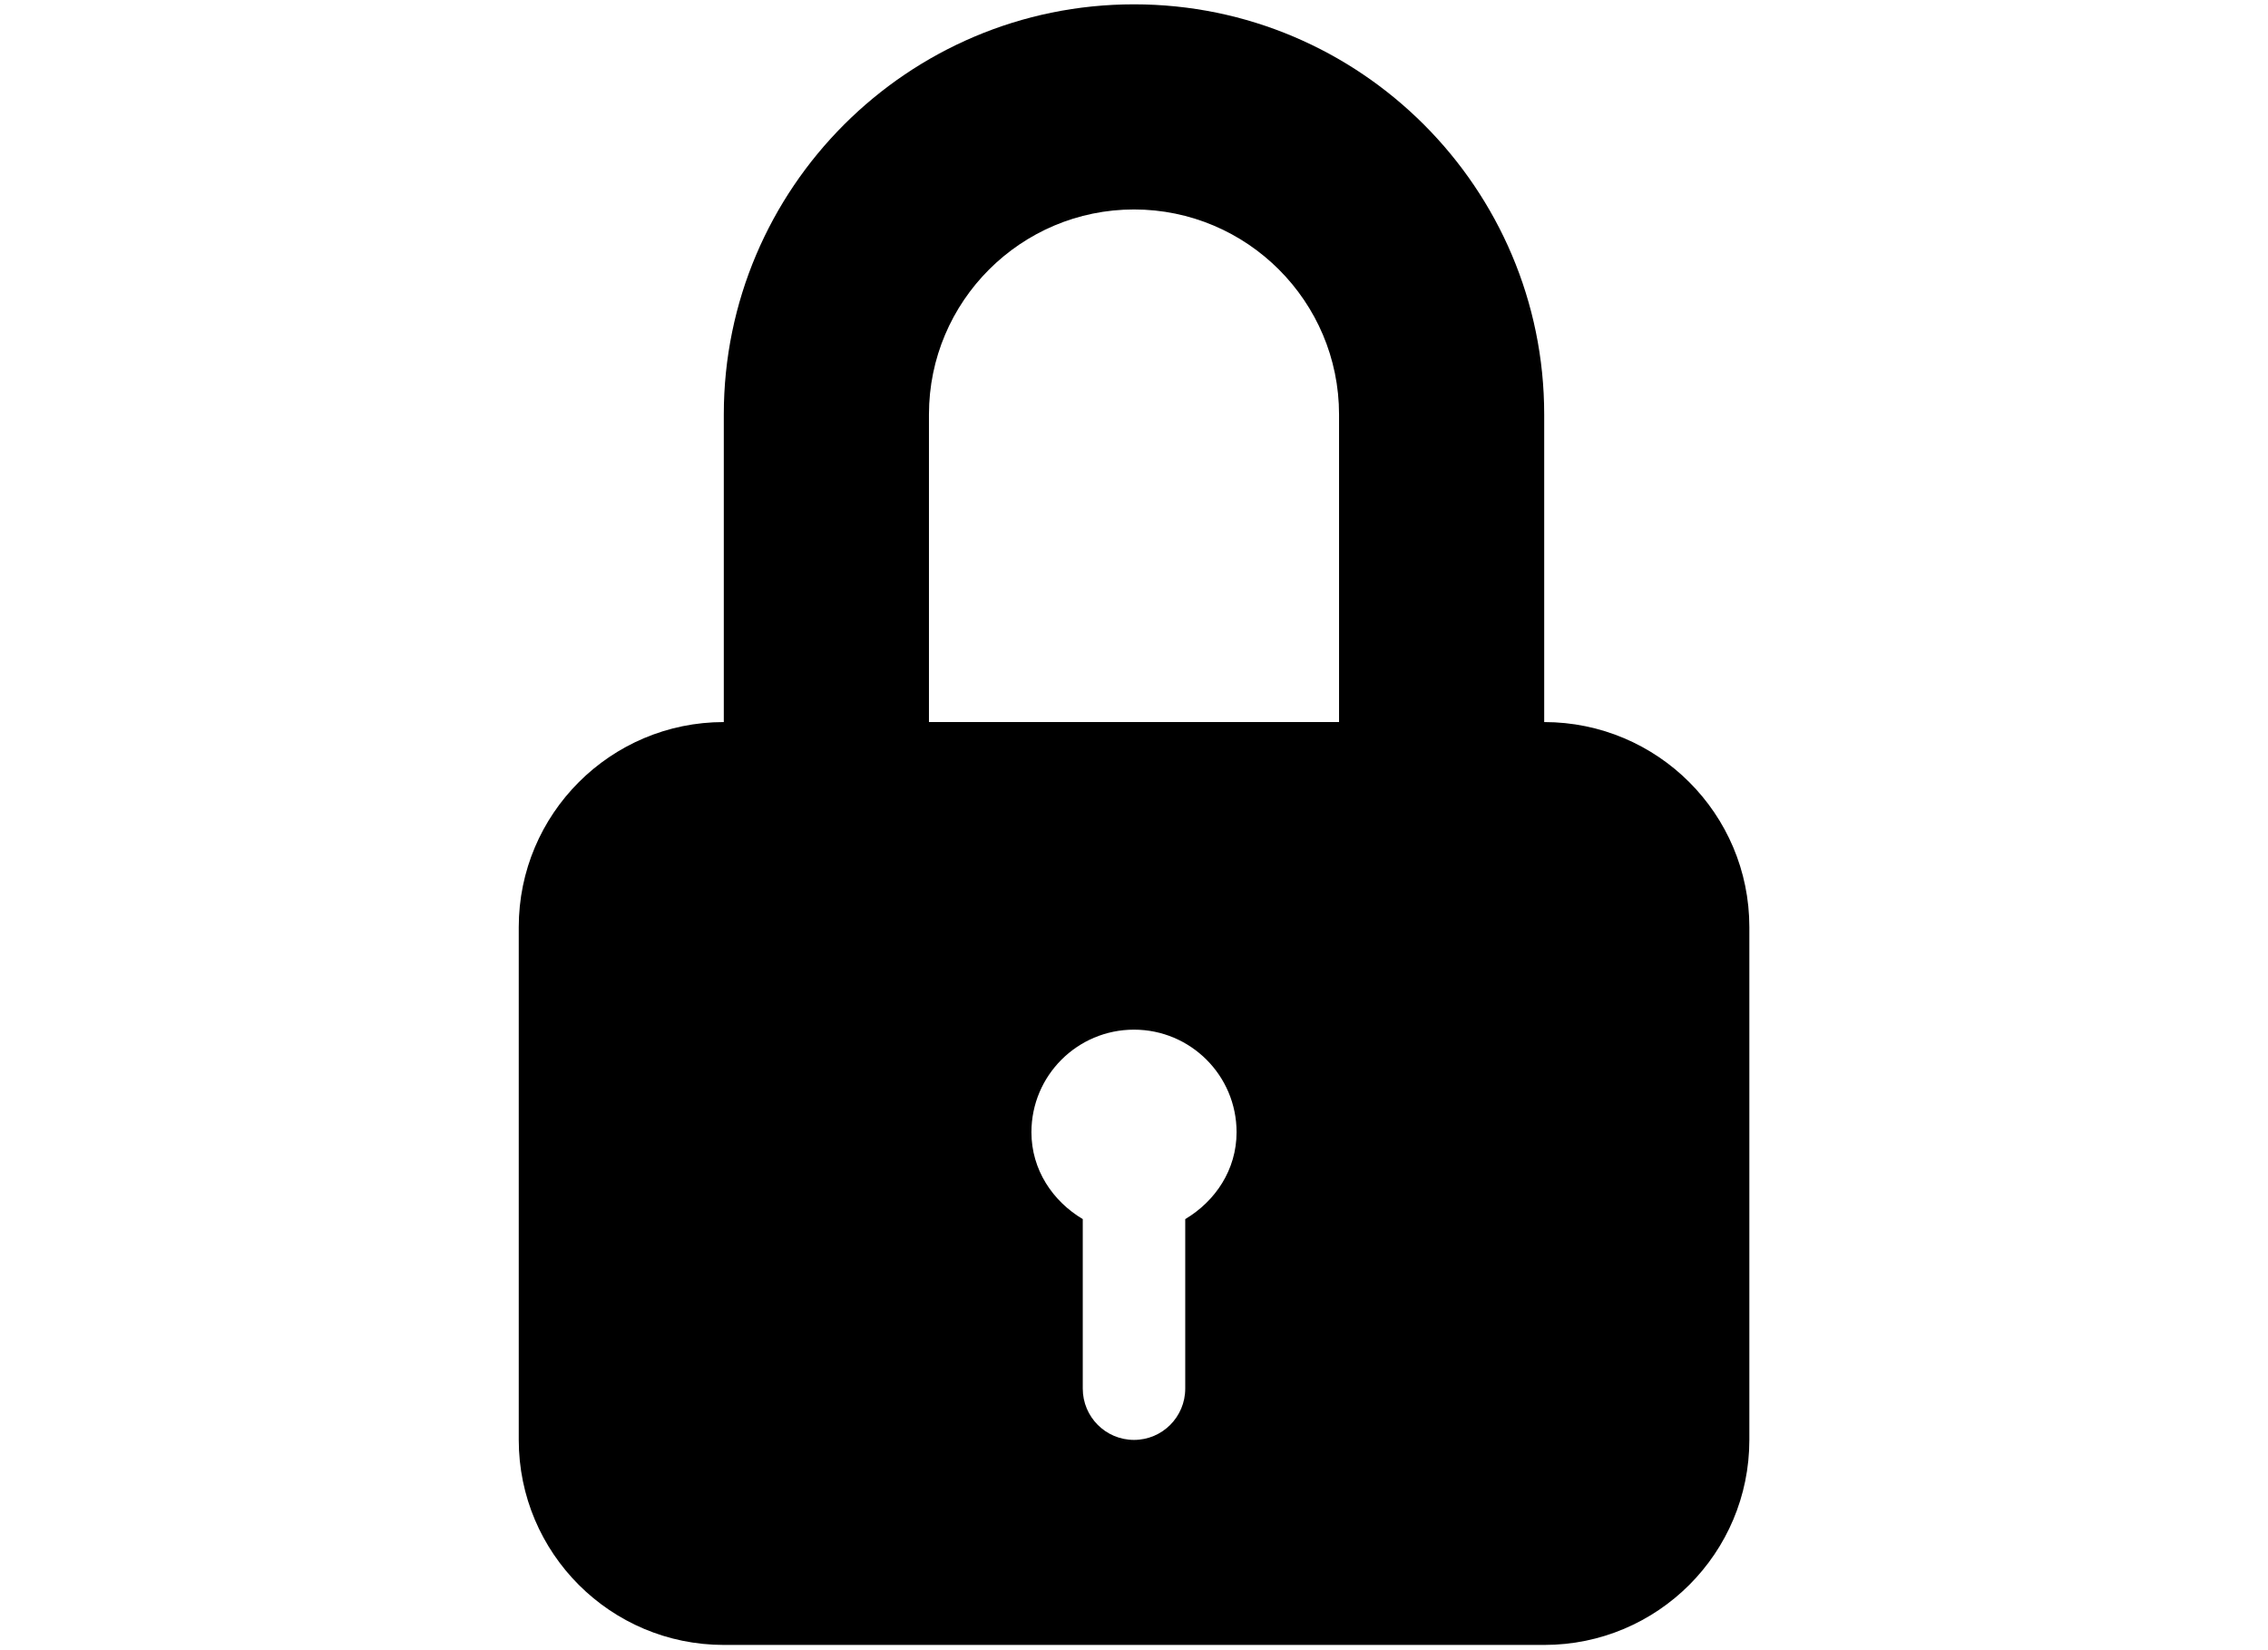
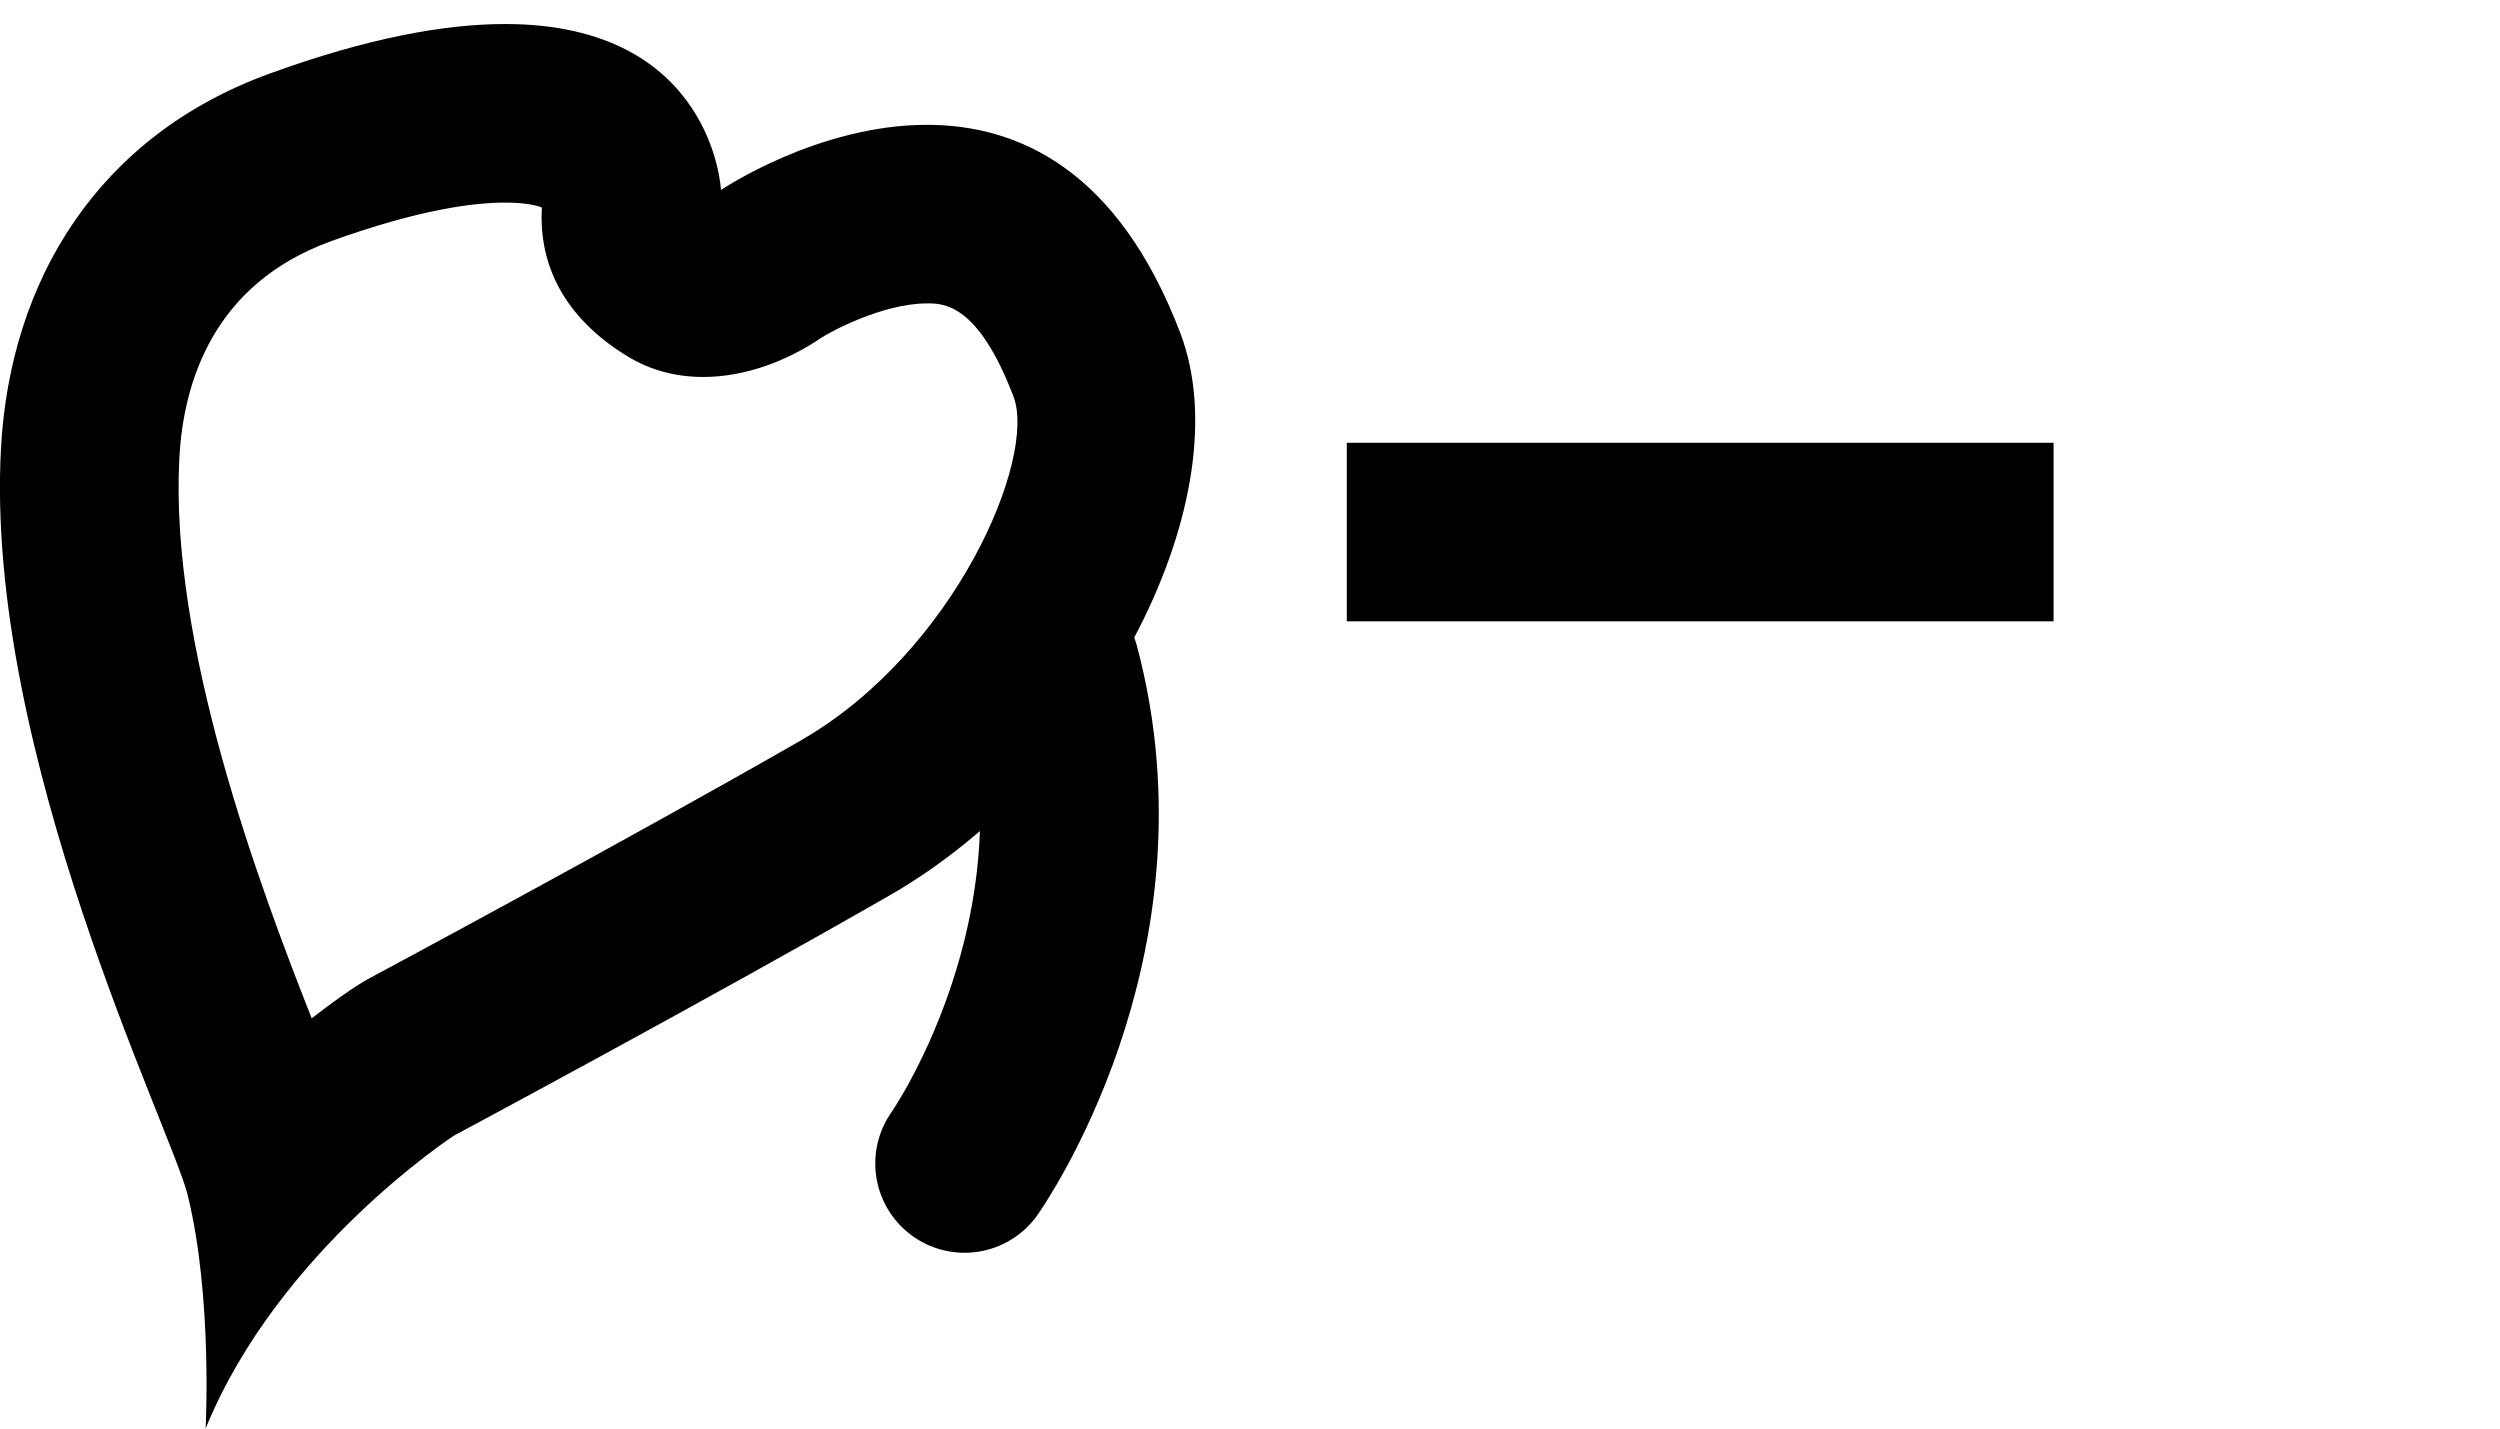
- <svg xmlns="http://www.w3.org/2000/svg" version="1.0" id="Layer_1" x="0px" y="0px" width="22px" height="16px" viewBox="0 0 22 16" enable-background="new 0 0 22 16" xml:space="preserve">
-   <path d="M14.979,7.005V4.021c0-2.193-1.784-3.979-3.979-3.979c-2.194,0-3.979,1.785-3.979,3.979v2.984  c-1.099,0-1.989,0.892-1.989,1.989v4.975c0,1.099,0.891,1.989,1.989,1.989h7.959c1.099,0,1.989-0.891,1.989-1.989V8.994  C16.969,7.896,16.078,7.005,14.979,7.005z M11.497,11.827v1.644c0,0.275-0.222,0.498-0.497,0.498s-0.497-0.223-0.497-0.498v-1.644  c-0.292-0.174-0.498-0.479-0.498-0.843c0-0.55,0.446-0.995,0.995-0.995s0.995,0.445,0.995,0.995  C11.995,11.348,11.789,11.653,11.497,11.827z M12.989,7.005H9.011V4.021c0-1.098,0.892-1.989,1.989-1.989  c1.097,0,1.989,0.892,1.989,1.989V7.005z" />
+ <svg xmlns="http://www.w3.org/2000/svg" version="1.1" width="28" height="16" viewBox="0 0 28 16" id="Layer_1" xml:space="preserve">
+   <defs id="defs3401" />
+   <g id="g3389">
+     <path d="m 5.656,2.269 c 0.241,0 0.367,0.036 0.413,0.055 -0.042,0.725 0.331,1.288 0.969,1.673 0.26,0.156 0.546,0.225 0.837,0.225 0.458,0 0.928,-0.17 1.322,-0.438 0.089,-0.06 0.684,-0.386 1.186,-0.386 0.185,0 0.57,0 0.968,1.043 0.263,0.689 -0.655,2.862 -2.387,3.855 -1.954,1.121 -4.716,2.601 -4.816,2.655 -0.053,0.028 -0.105,0.06 -0.157,0.093 -0.062,0.04 -0.245,0.163 -0.5,0.361 C 2.894,9.893 1.896,7.21 2.009,5.128 2.054,4.286 2.386,3.181 3.706,2.702 4.693,2.344 5.312,2.269 5.656,2.269 m 0,-2 C 4.983,0.269 4.122,0.424 3.023,0.823 1.096,1.522 0.113,3.142 0.011,5.021 -0.174,8.436 1.923,12.653 2.102,13.385 2.382,14.52 2.303,16 2.303,16 c 0.812,-1.997 2.781,-3.281 2.781,-3.281 0,0 2.847,-1.524 4.875,-2.688 2.403,-1.378 3.957,-4.476 3.26,-6.302 C 12.521,1.898 11.4,1.398 10.382,1.398 c -1.229,0 -2.307,0.73 -2.307,0.73 0,0 -0.085,-1.859 -2.419,-1.859 l 0,0 z" id="path3391" />
+   </g>
+   <path d="m 10.803,13.031 c 0,0 1.773,-2.509 0.964,-5.54" id="path3393" style="fill:none;stroke:#000000;stroke-width:2;stroke-linecap:round;stroke-linejoin:round;stroke-miterlimit:10" />
+   <path d="" id="path3395" style="fill:none" />
+   <line fill="none" stroke="#000000" stroke-width="2" stroke-miterlimit="10" x1="15.084" y1="5.959" x2="23" y2="5.959" id="line3397" style="fill:none;stroke:#000000;stroke-width:2;stroke-miterlimit:10" />
</svg>
